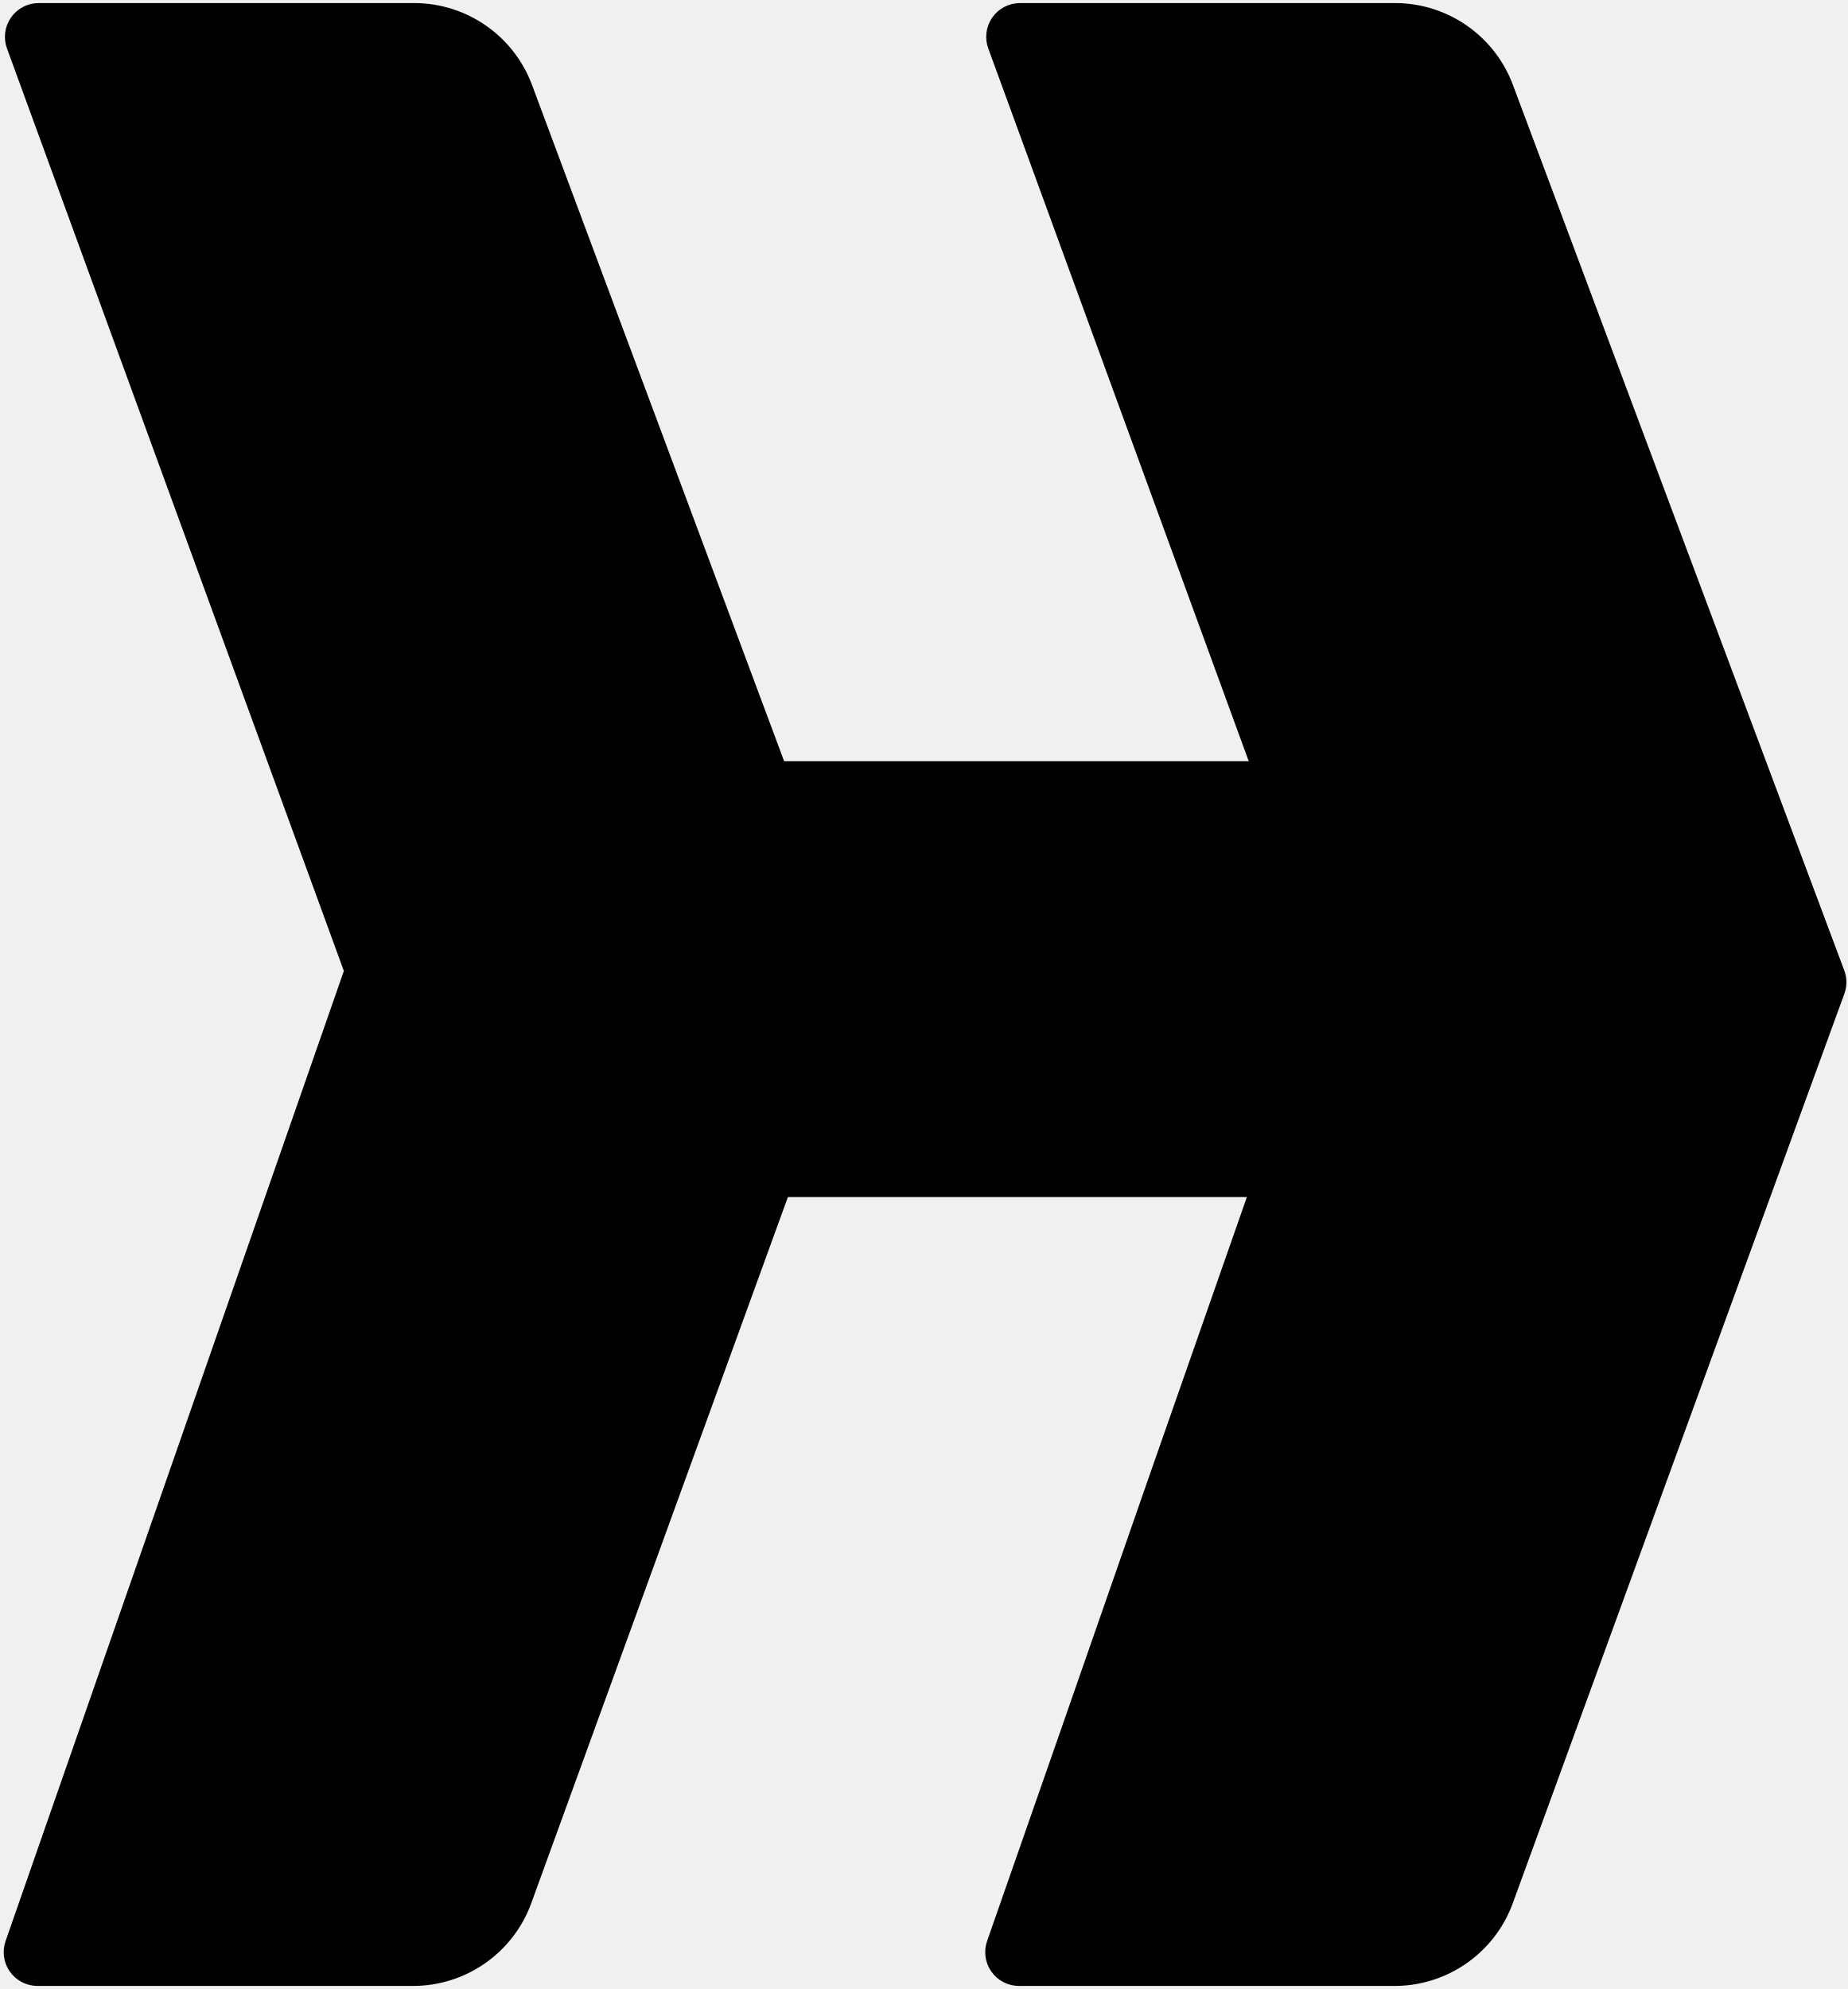
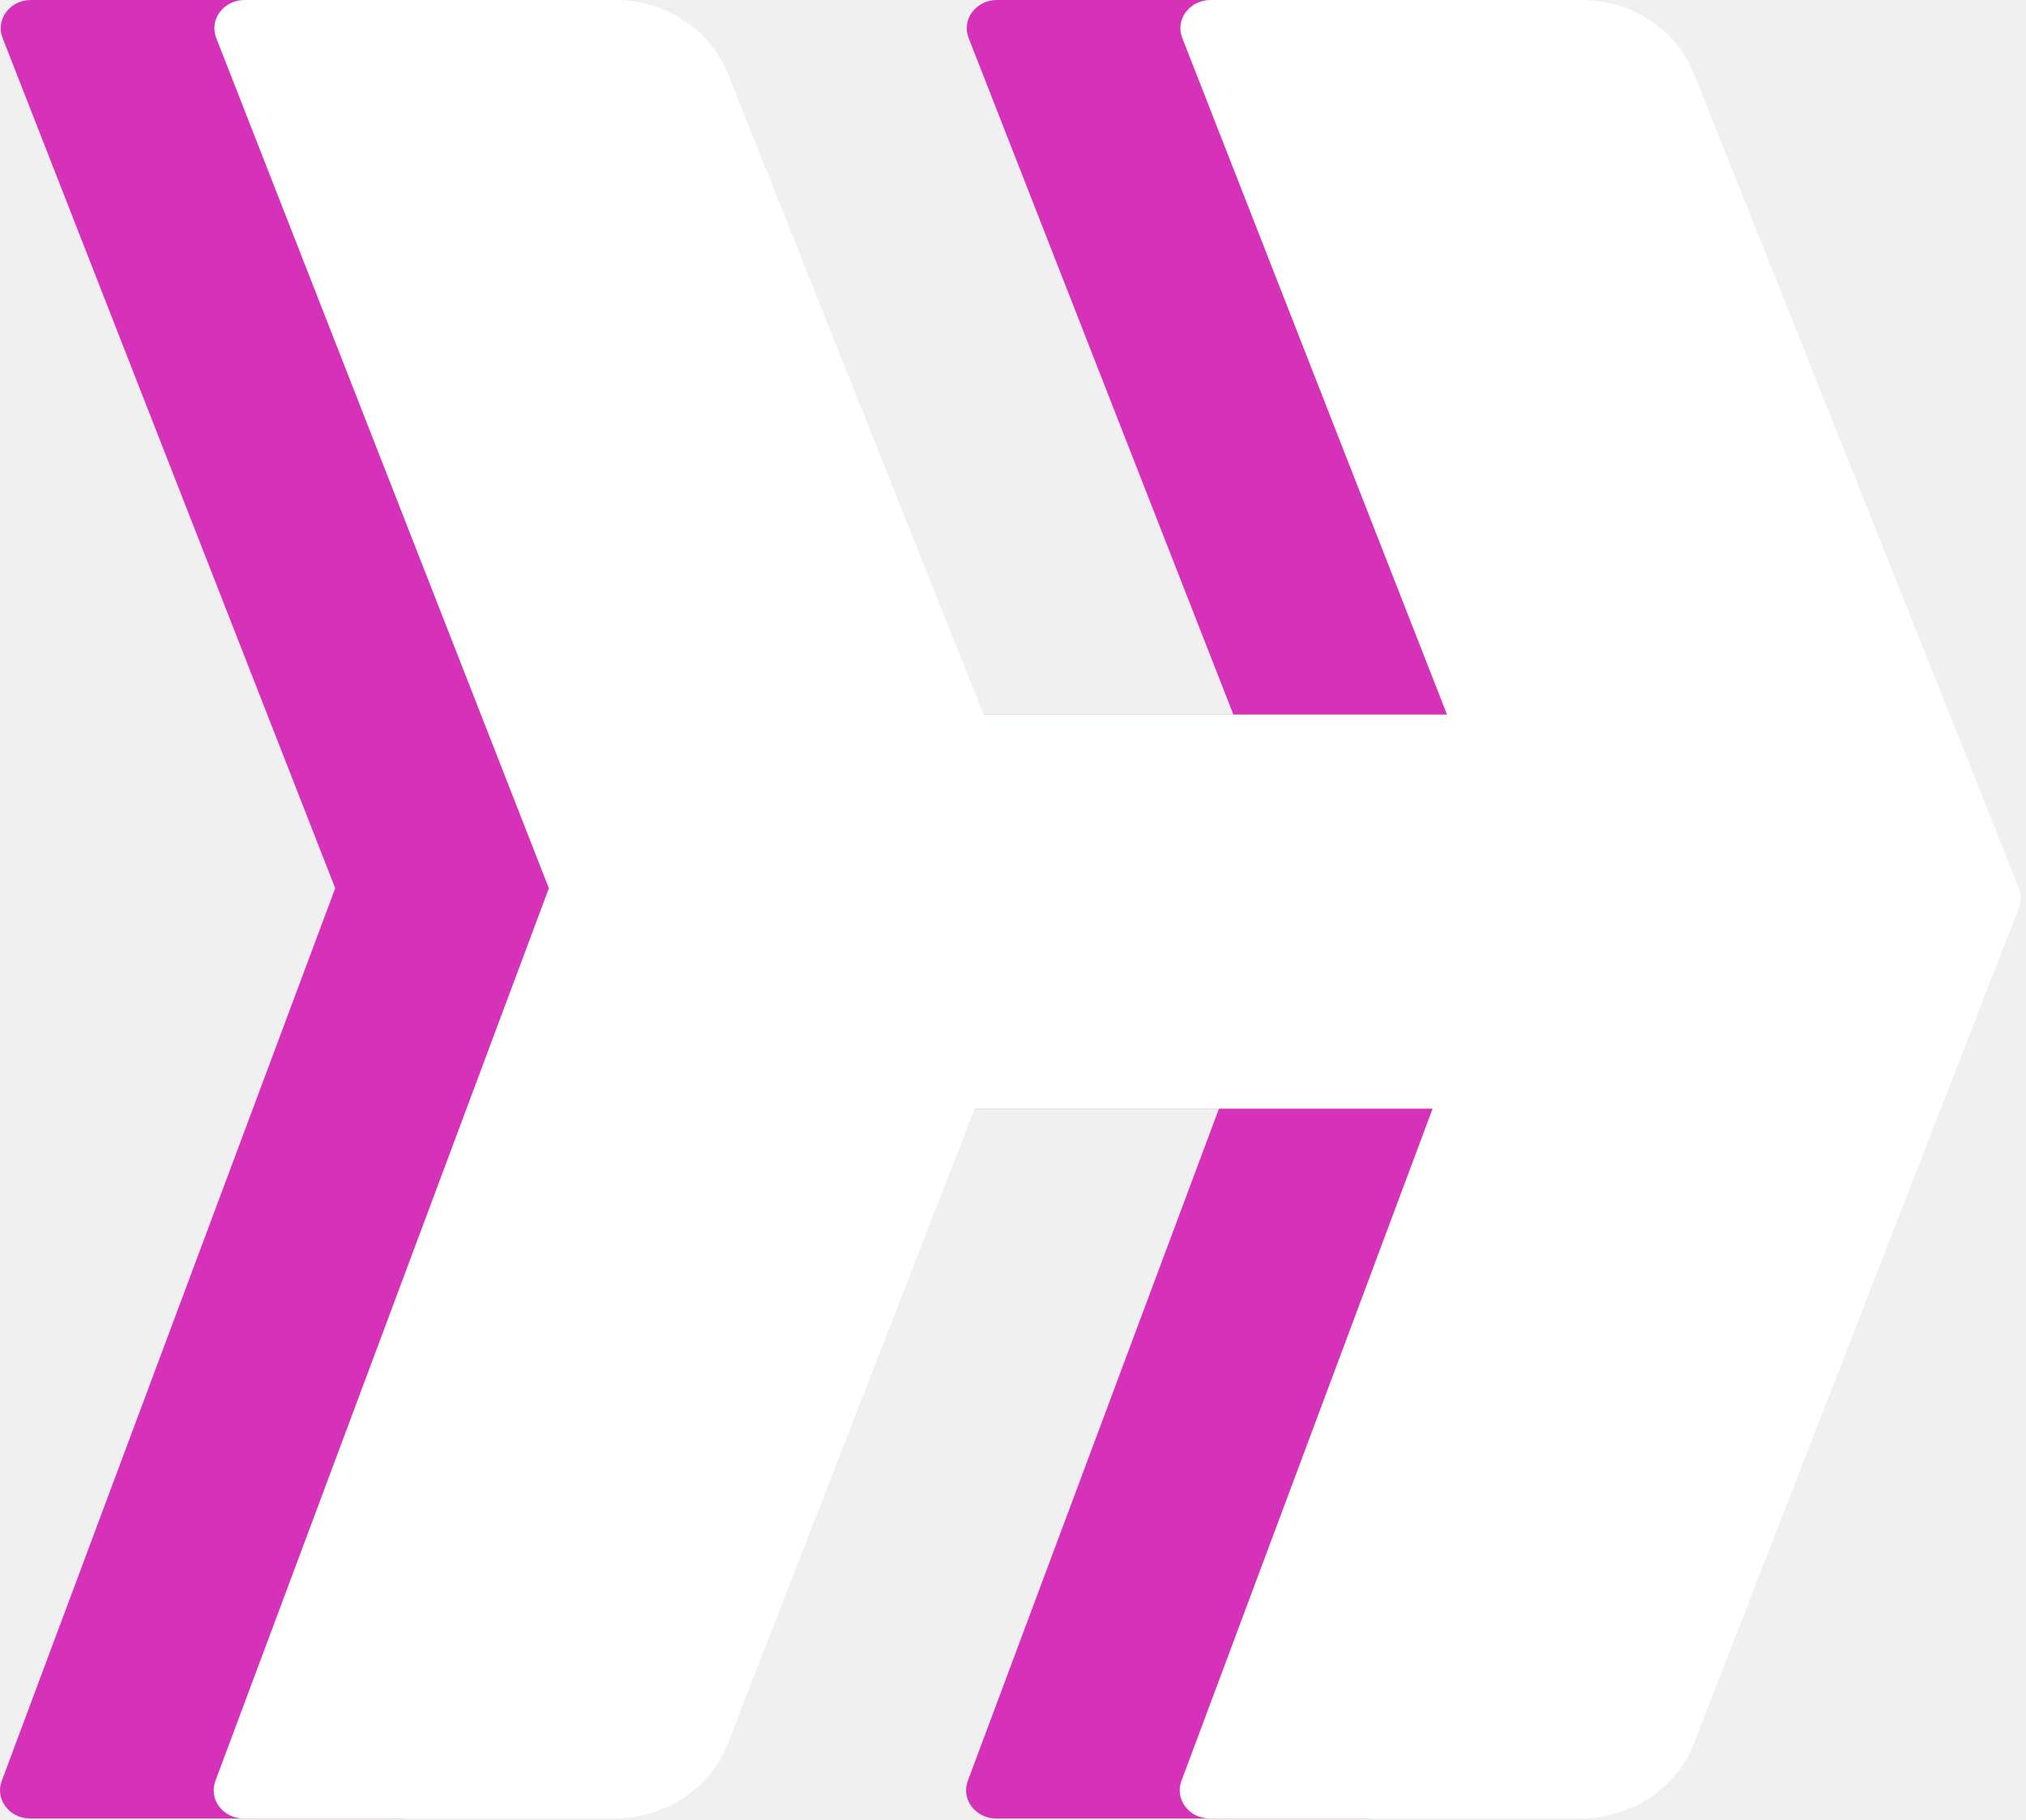
- <svg xmlns="http://www.w3.org/2000/svg" fill="none" viewBox="0 0 301 324">
-   <path d="M166.2 1h61.2A20 20 0 0 1 246 14L300 158.3a5 5 0 0 1 0 3.4l-.3.9L246 309.8a20 20 0 0 1-18.8 13.2H166a5 5 0 0 1-4.7-6.6l55.2-158.1-55-150.6a5 5 0 0 1 4.7-6.7Z" fill="#010101" />
-   <path d="M6.3 1h61.3a20 20 0 0 1 18.7 13L140 158.3a5 5 0 0 1 0 3.4l-.3.9-53.5 147.2A20 20 0 0 1 67.4 323H6.2a5 5 0 0 1-4.7-6.6l55.2-158.1L1.7 7.7A5 5 0 0 1 6.2 1Z" fill="#010101" />
-   <path d="m216.5 158.3-55-150.6a5 5 0 0 1 4.7-6.7h61.2A20 20 0 0 1 246 14L300 158.3a5 5 0 0 1 0 3.4L246 309.8a20 20 0 0 1-18.8 13.2H166a5 5 0 0 1-4.7-6.6l26.4-75.8 28.8-82.3Zm0 0-55 158a5 5 0 0 0 4.7 6.7h61m-10.7-164.7-55-150.5a5 5 0 0 1 4.7-6.8h61.2m-10.9 157.3-55.2 158a5 5 0 0 0 4.7 6.7h61.3m-10.8-164.7-55-150.6a5 5 0 0 1 4.7-6.7h61.2m0 0A20 20 0 0 1 246 14L300 158.3m0 0a5 5 0 0 1 0 3.4m0-3.4v2.5a5 5 0 0 1-.3 1.8m.3-.9L246 309.8m53.8-148-.3.8M246 309.8a20 20 0 0 1-18.8 13.2m18.8-13.2 53.5-147.2m-243-4.3-55.1 158a5 5 0 0 0 4.7 6.7h61.2a20 20 0 0 0 18.8-13.2l53.5-147.2.4-.9a5 5 0 0 0 0-3.4L86.2 14A20 20 0 0 0 67.6 1H6.3a5 5 0 0 0-4.7 6.7l55 150.6Z" stroke="#010101" />
-   <path d="M204.5 124.5H128v70h76.5l12.5-36-12.5-34Z" fill="#010101" stroke="#010101" />
+ <svg xmlns="http://www.w3.org/2000/svg" width="550" height="494" fill="none">
+   <path fill="#D631B9" d="M270.65 0h100.47c13.7 0 25.97 7.96 30.75 19.96l88.19 221.19a7.2 7.2 0 0 1 .02 5.3l-.5 1.26v.02l-87.81 225.8c-4.72 12.12-17.04 20.19-30.85 20.19H270.47c-5.65 0-9.6-5.21-7.75-10.2l90.55-242.37L262.95 10.3c-1.96-5 2-10.3 7.7-10.3Z" />
+   <path fill="#D631B9" d="M8.4 0h100.46c13.7 0 25.97 7.96 30.75 19.96l88.19 221.19a7.2 7.2 0 0 1 .02 5.3l-.5 1.26v.02l-87.81 225.8c-4.72 12.12-17.04 20.19-30.85 20.19H8.21c-5.65 0-9.6-5.21-7.74-10.2L91 241.15.7 10.3c-1.96-5 2-10.3 7.7-10.3Z" />
+   <path fill="#D631B9" d="M338.83 194H197v107h141.83L362 245.97 338.83 194Z" />
+   <path fill="#fff" d="M328.65 0h100.47c13.7 0 25.97 7.96 30.75 19.96l88.19 221.19a7.2 7.2 0 0 1 .02 5.3l-.5 1.26v.02l-87.81 225.8c-4.72 12.12-17.04 20.19-30.85 20.19H328.47c-5.65 0-9.6-5.21-7.75-10.2l90.55-242.37L320.95 10.3c-1.96-5 2-10.3 7.7-10.3Z" />
+   <path fill="#fff" d="M66.4 0h100.46c13.7 0 25.97 7.96 30.75 19.96l88.19 221.19a7.2 7.2 0 0 1 .02 5.3l-.5 1.26v.02l-87.81 225.8c-4.72 12.12-17.04 20.19-30.85 20.19H66.21c-5.65 0-9.6-5.21-7.74-10.2L149 241.15 58.7 10.3c-1.96-5 2-10.3 7.7-10.3Z" />
+   <path fill="#fff" d="M396.83 194H255v107h141.83L420 245.97 396.83 194Z" />
</svg>
